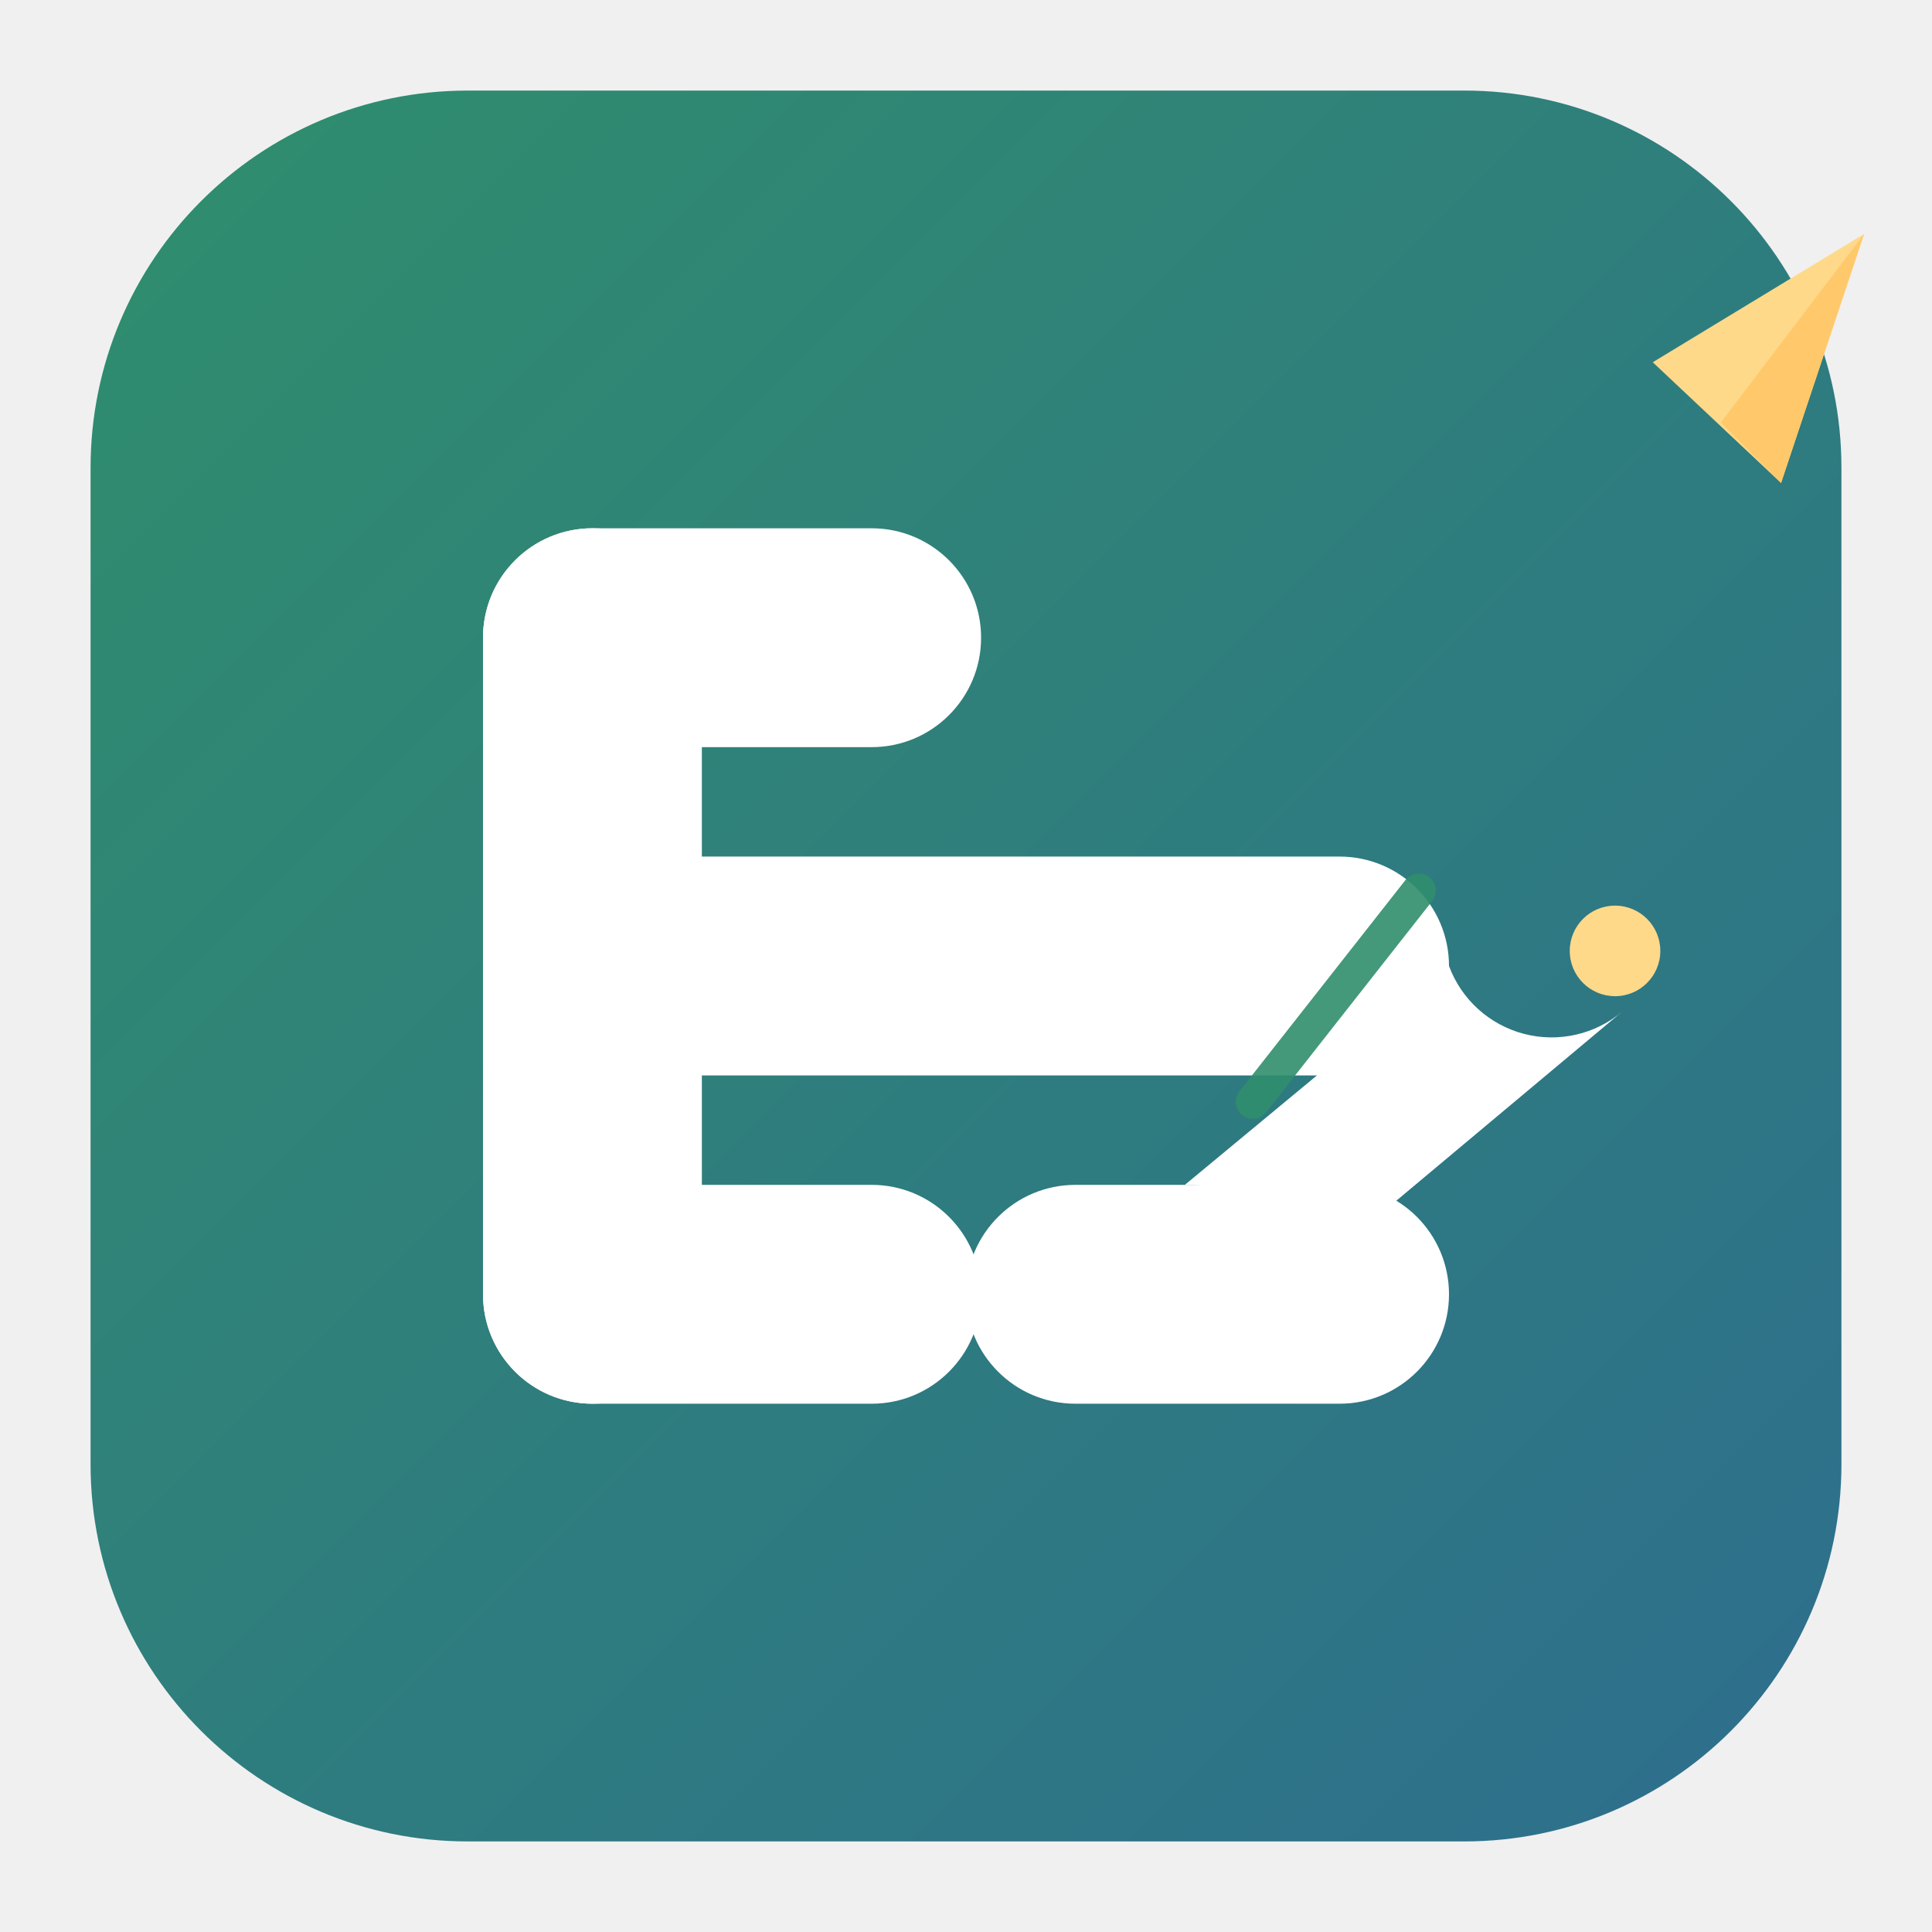
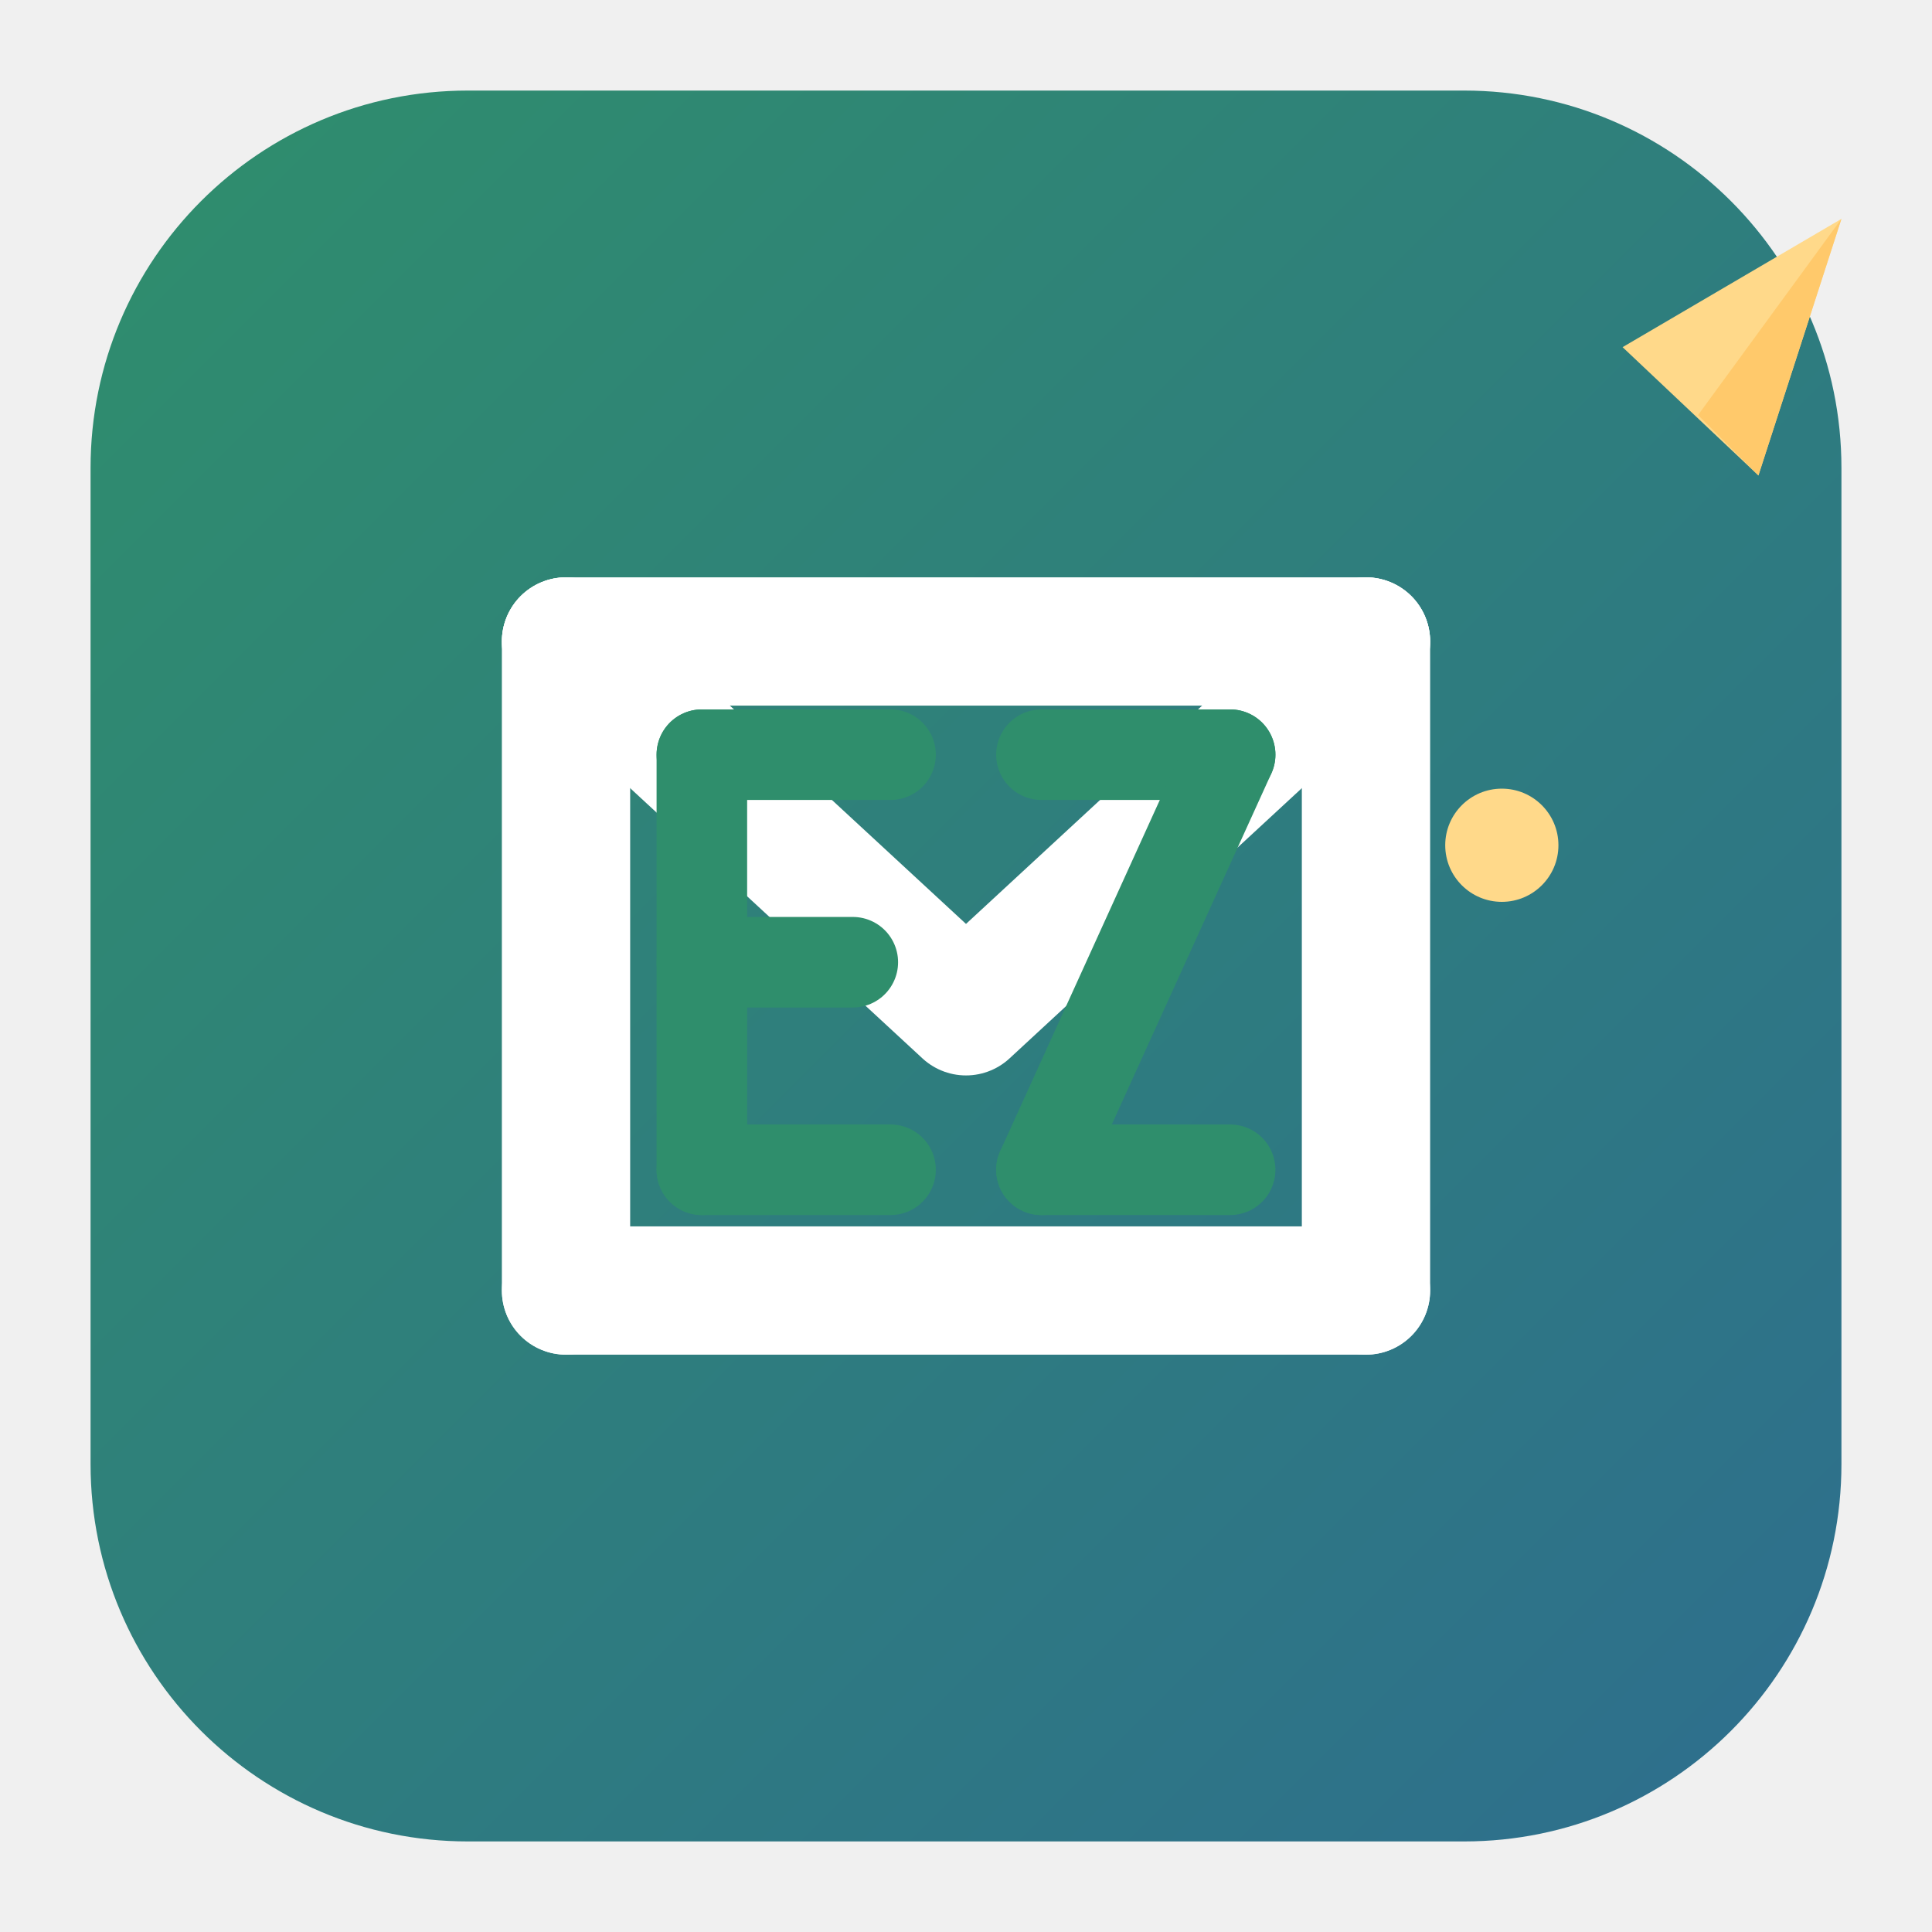
- <svg xmlns="http://www.w3.org/2000/svg" viewBox="0 0 512 512" role="img" aria-label="mailez EZ mail">
+ <svg xmlns="http://www.w3.org/2000/svg" viewBox="0 0 512 512" role="img" aria-label="mailez EZ envelope">
  <defs>
    <linearGradient id="mz-bg" x1="0" y1="0" x2="1" y2="1">
      <stop offset="0" stop-color="#2F8E6C" />
      <stop offset="1" stop-color="#2E6E8E" />
    </linearGradient>
+     <linearGradient id="mz-stroke" x1="0" y1="0" x2="0" y2="1">
+       <stop offset="0" stop-color="#FFFFFF" />
+       <stop offset="1" stop-color="#DFF1E8" />
+     </linearGradient>
  </defs>
  <rect x="24" y="24" width="464" height="464" rx="100" fill="url(#mz-bg)" />
-   <g fill="#FFFFFF">
-     <rect x="128" y="140" width="58" height="232" rx="29" />
-     <rect x="128" y="140" width="132" height="58" rx="29" />
-     <rect x="128" y="227" width="256" height="58" rx="29" />
-     <rect x="128" y="314" width="132" height="58" rx="29" />
-     <rect x="256" y="314" width="128" height="58" rx="29" />
-     <path d="M384 256 L314 314 A29 29 0 0 1 344 340 L430 268 A29 29 0 0 1 384 256 Z" />
+   <g fill="none" stroke="#FFFFFF" stroke-width="34" stroke-linecap="round" stroke-linejoin="round">
+     <path d="M150 170 H362" />
+     <path d="M150 170 V342" />
+     <path d="M362 170 V342" />
+     <path d="M150 342 H362" />
+     <path d="M150 170 L256 268 L362 170" />
  </g>
-   <g fill="none" stroke="#2F8E6C" stroke-width="9" stroke-linecap="round" opacity="0.9">
-     <path d="M332 292 L376 236" />
+   <g fill="none" stroke="#2F8E6C" stroke-width="24" stroke-linecap="round" stroke-linejoin="round">
+     <path d="M186 200 V310" />
+     <path d="M186 200 H236" />
+     <path d="M186 255 H226" />
+     <path d="M186 310 H236" />
+     <path d="M326 200 H276" />
+     <path d="M326 200 L276 310" />
+     <path d="M276 310 H326" />
  </g>
-   <circle cx="428" cy="252" r="12" fill="#FFD98A" />
-   <path d="M438 96 L494 62 L472 128 Z" fill="#FFD98A" />
-   <path d="M494 62 L472 128 L456 112 Z" fill="#FFC96B" />
+   <circle cx="398" cy="224" r="15" fill="#FFD98A" />
+   <path d="M430 92 L488 58 L466 126 Z" fill="#FFD98A" />
+   <path d="M488 58 L466 126 L450 110 Z" fill="#FFC96B" />
</svg>
